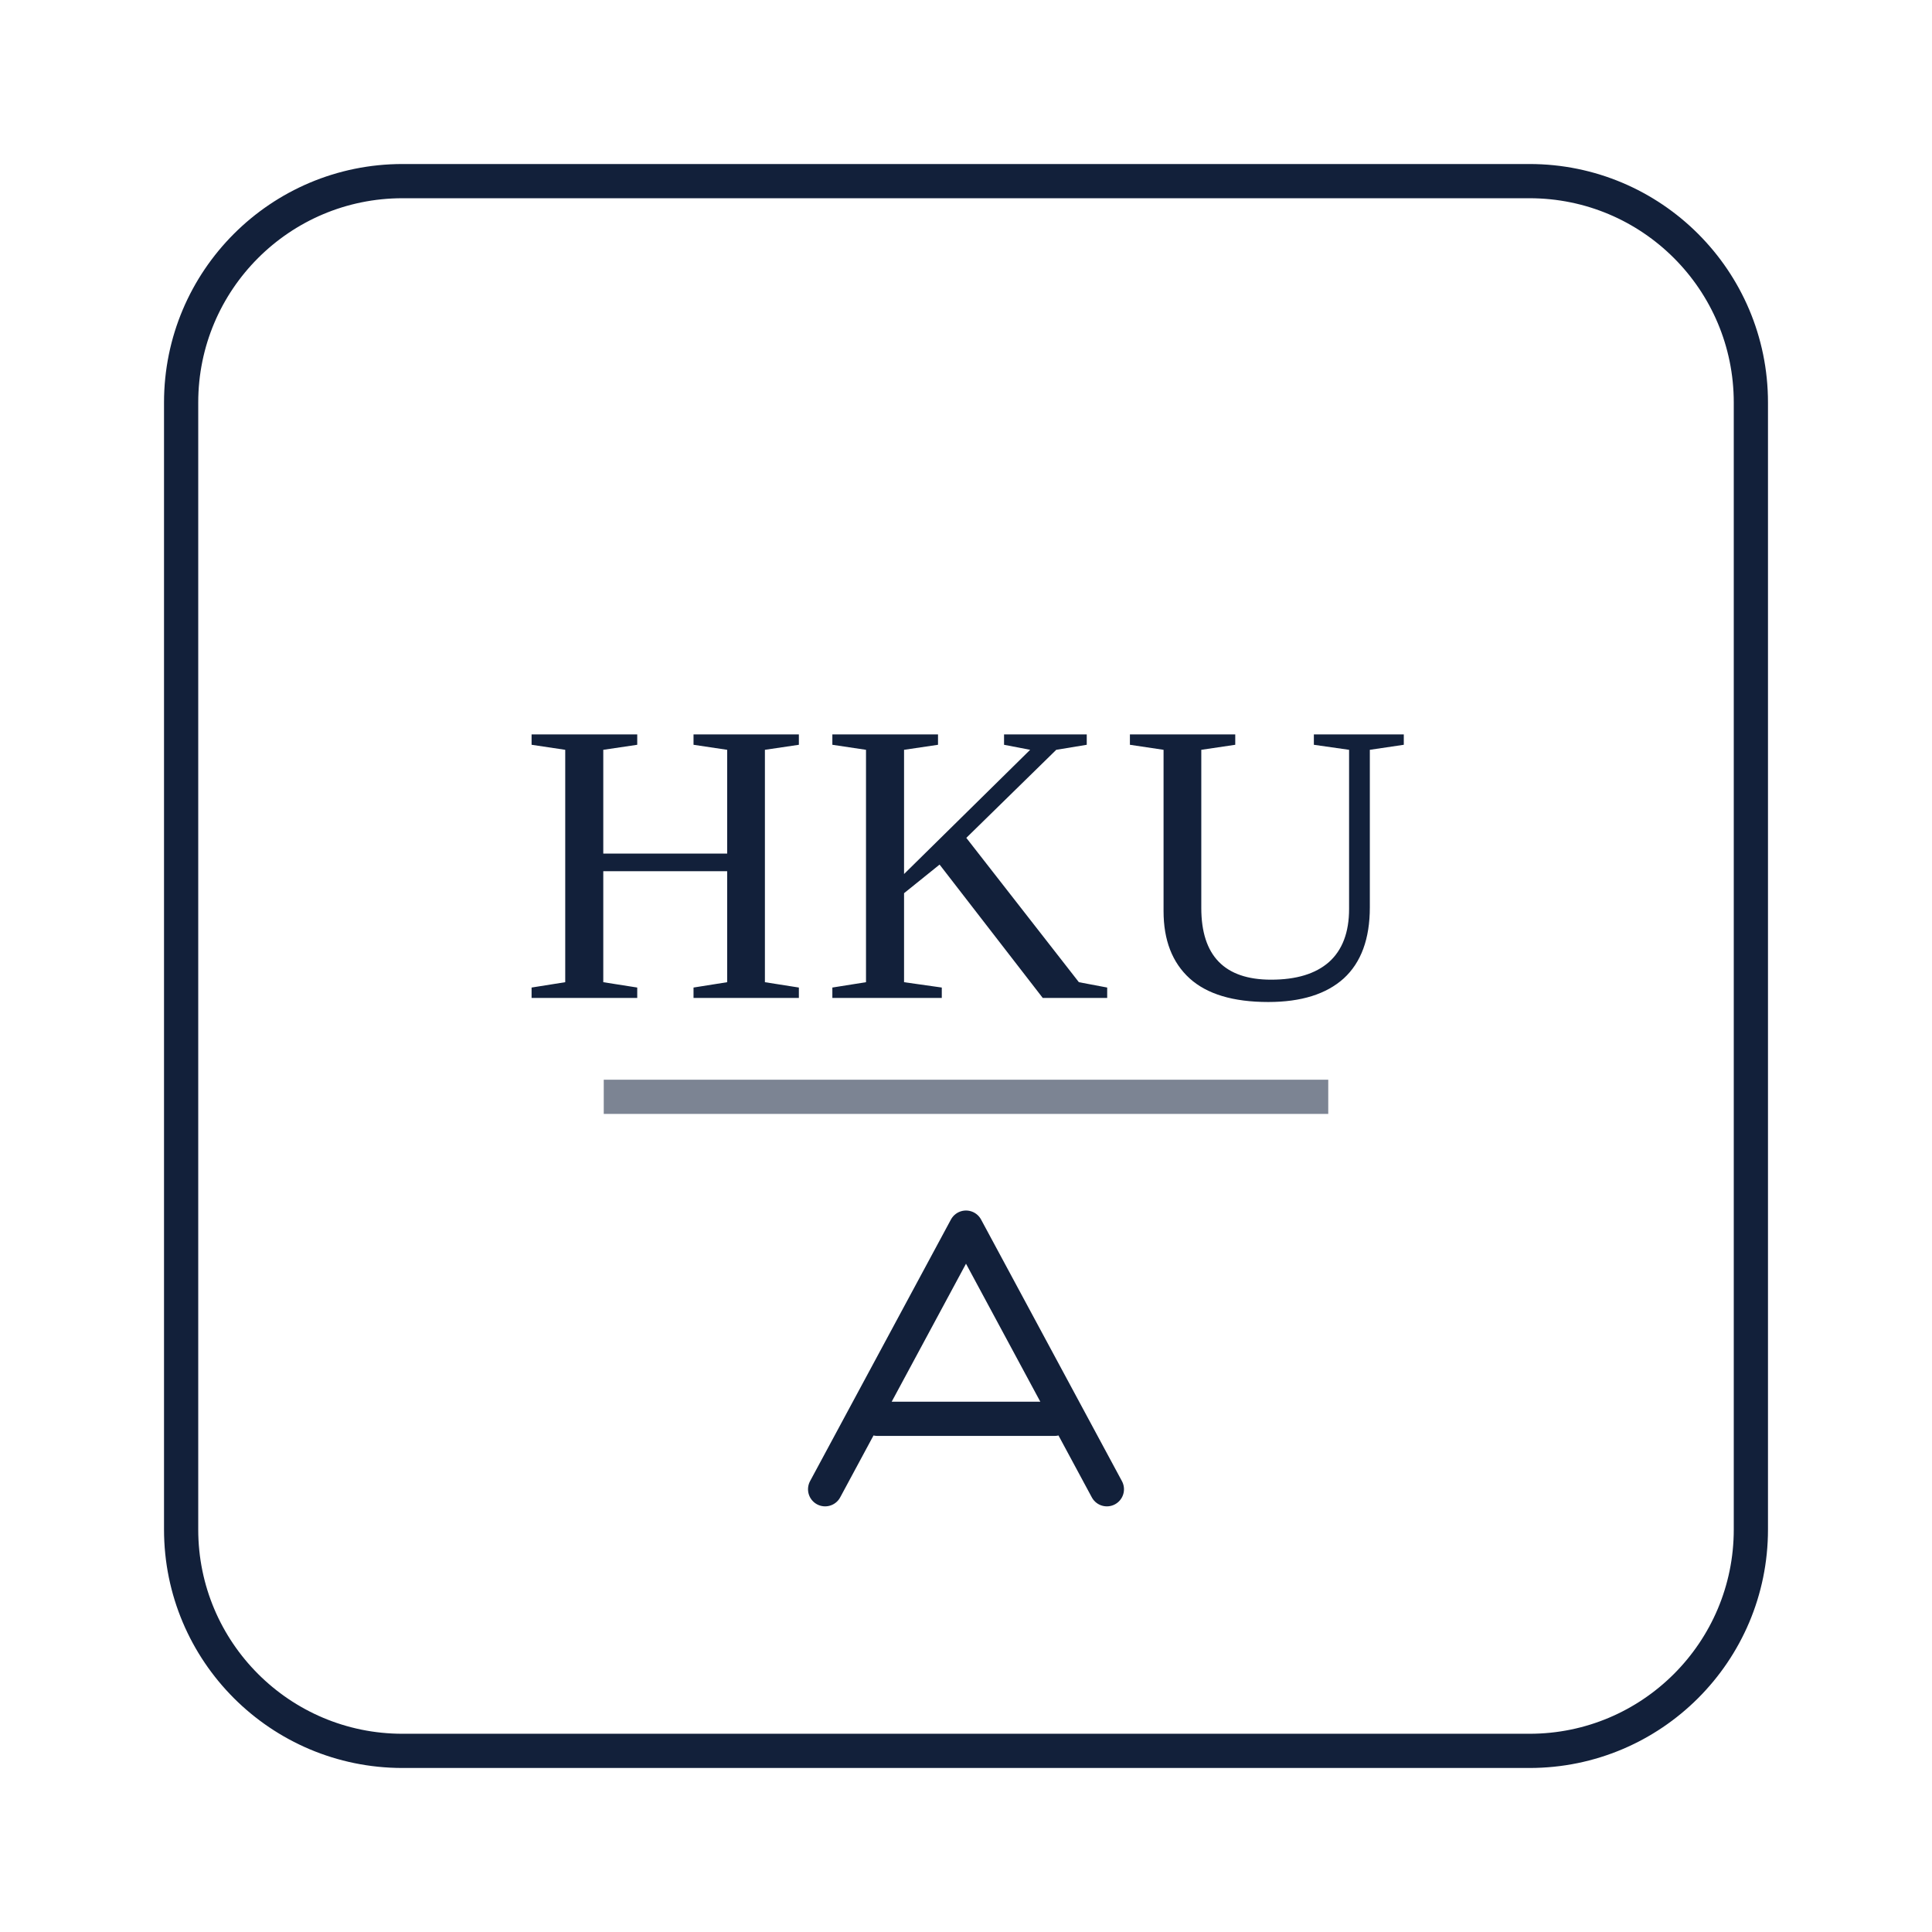
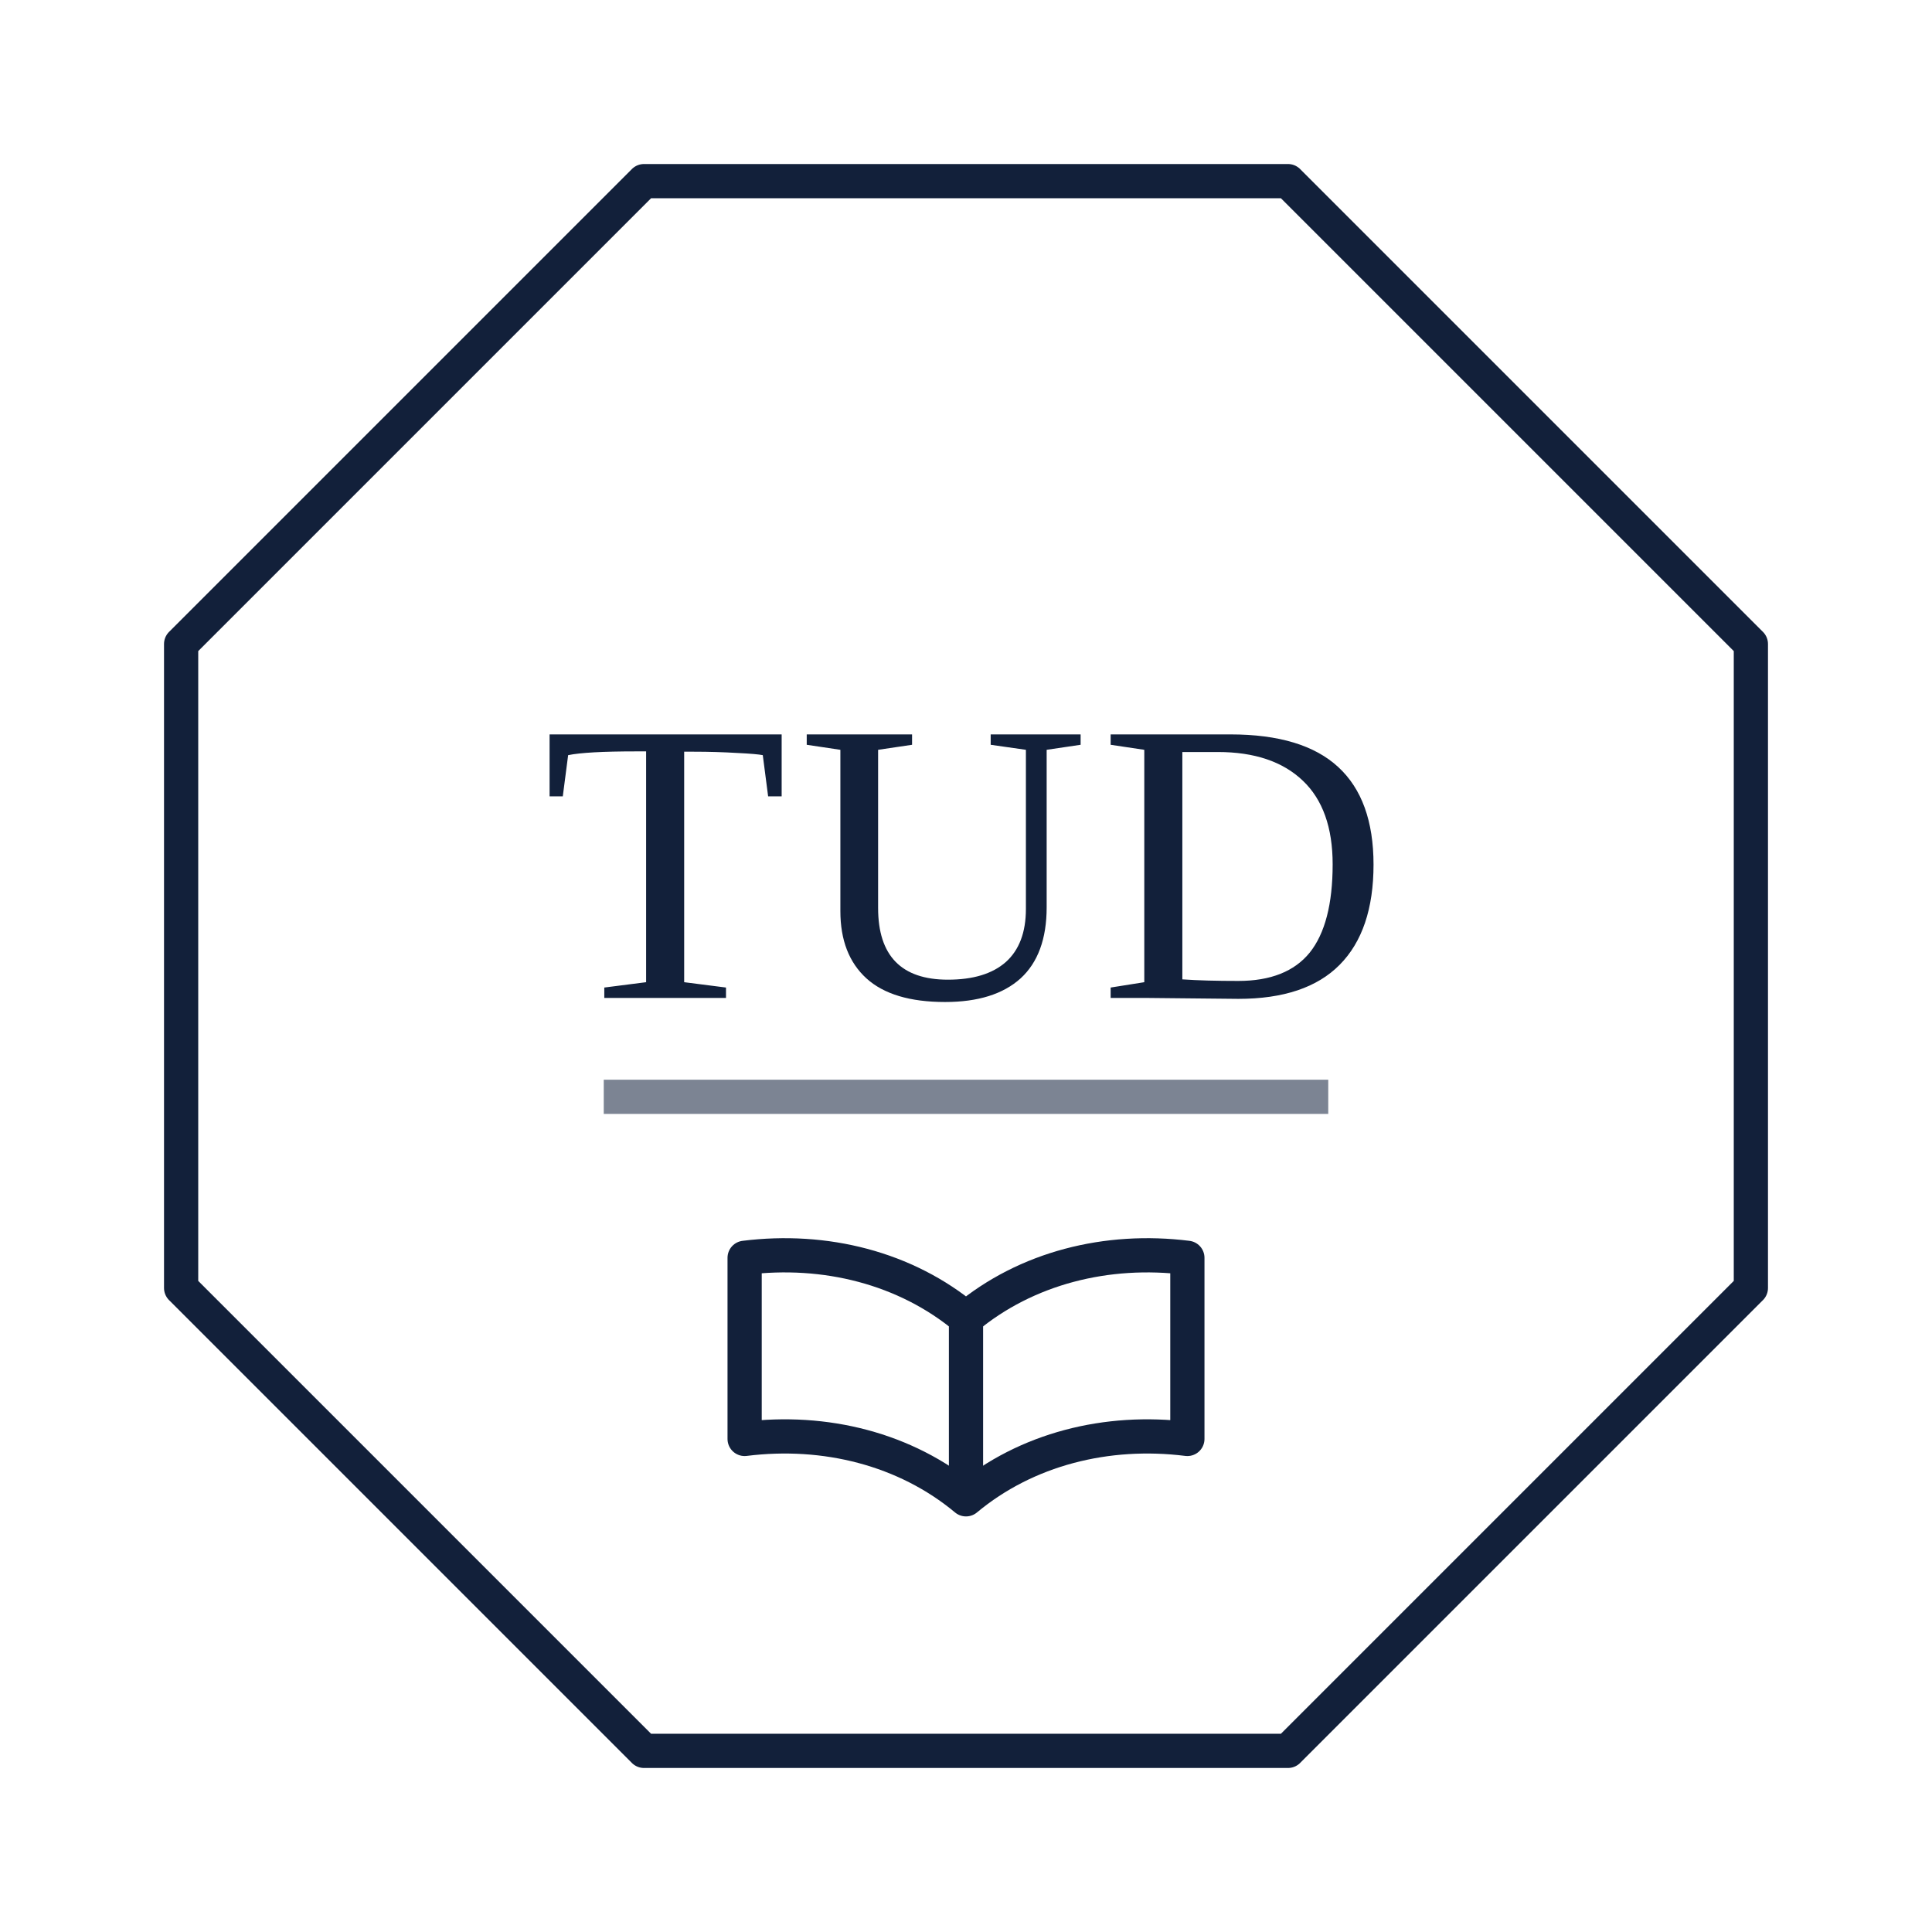
- <svg xmlns="http://www.w3.org/2000/svg" viewBox="0 0 96 96" width="96" height="96" role="img" aria-label="HKU">
+ <svg xmlns="http://www.w3.org/2000/svg" viewBox="0 0 96 96" width="96" height="96" role="img" aria-label="TUD">
  <g fill="none" stroke="#12203A" stroke-width="1.7" stroke-linejoin="round" color="#12203A">
-     <path d="M20 9h56a11 11 0 0 1 11 11v56a11 11 0 0 1-11 11H20A11 11 0 0 1 9 76V20A11 11 0 0 1 20 9Z" />
+     <path d="M32 9h32l23 23v32L64 87H32L9 64V32Z" />
    <path d="M30 54.5h36" stroke-opacity=".55" />
-     <path d="M48 61 41 74M48 61l7 13M43.6 70.5h8.8" stroke-linecap="round" />
+     <path d="M48 65.5c-3-2.5-7-3.5-11-3v9c4-.5 8 .5 11 3 3-2.5 7-3.5 11-3v-9c-4-.5-8 .5-11 3Z" />
+     <path d="M48 65.5V74.5" />
  </g>
-   <text x="48" y="45" text-anchor="middle" dominant-baseline="middle" font-family="Georgia, 'Times New Roman', 'Songti SC', serif" font-size="20" letter-spacing="0.5" fill="#12203A">HKU</text>
+   <text x="48" y="45" text-anchor="middle" dominant-baseline="middle" font-family="Georgia, 'Times New Roman', 'Songti SC', serif" font-size="20" letter-spacing="0.5" fill="#12203A">TUD</text>
</svg>
